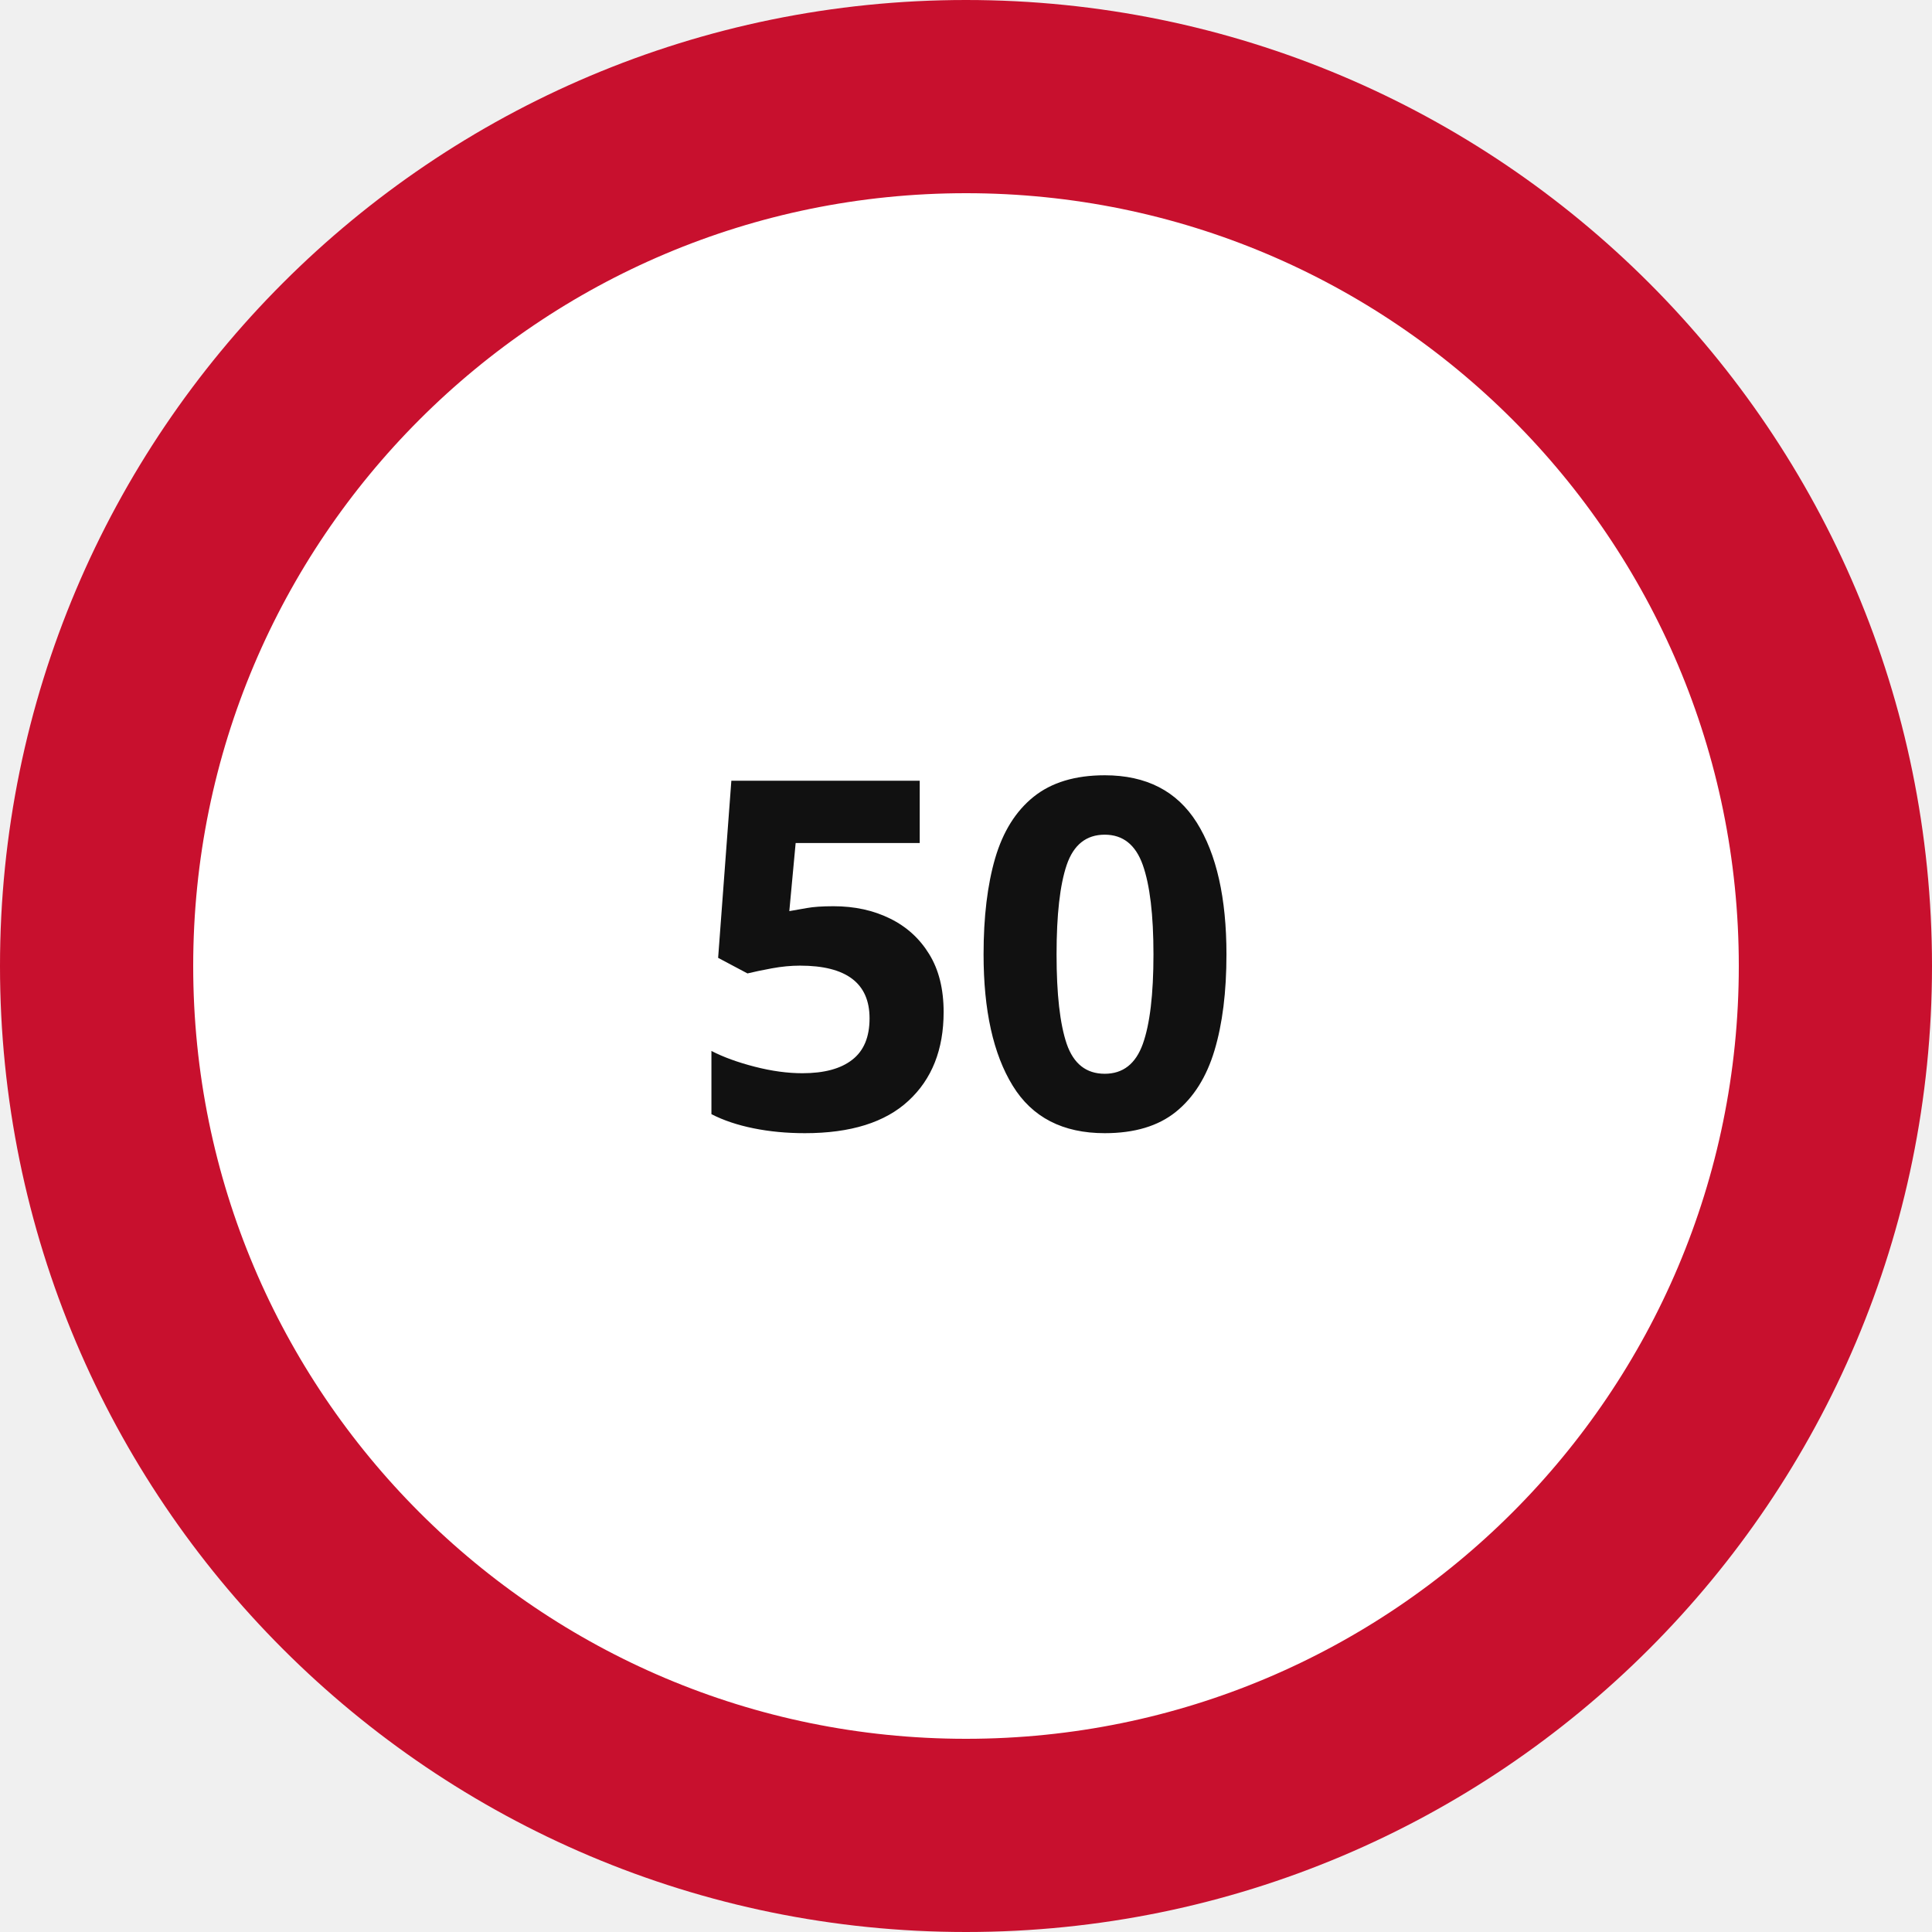
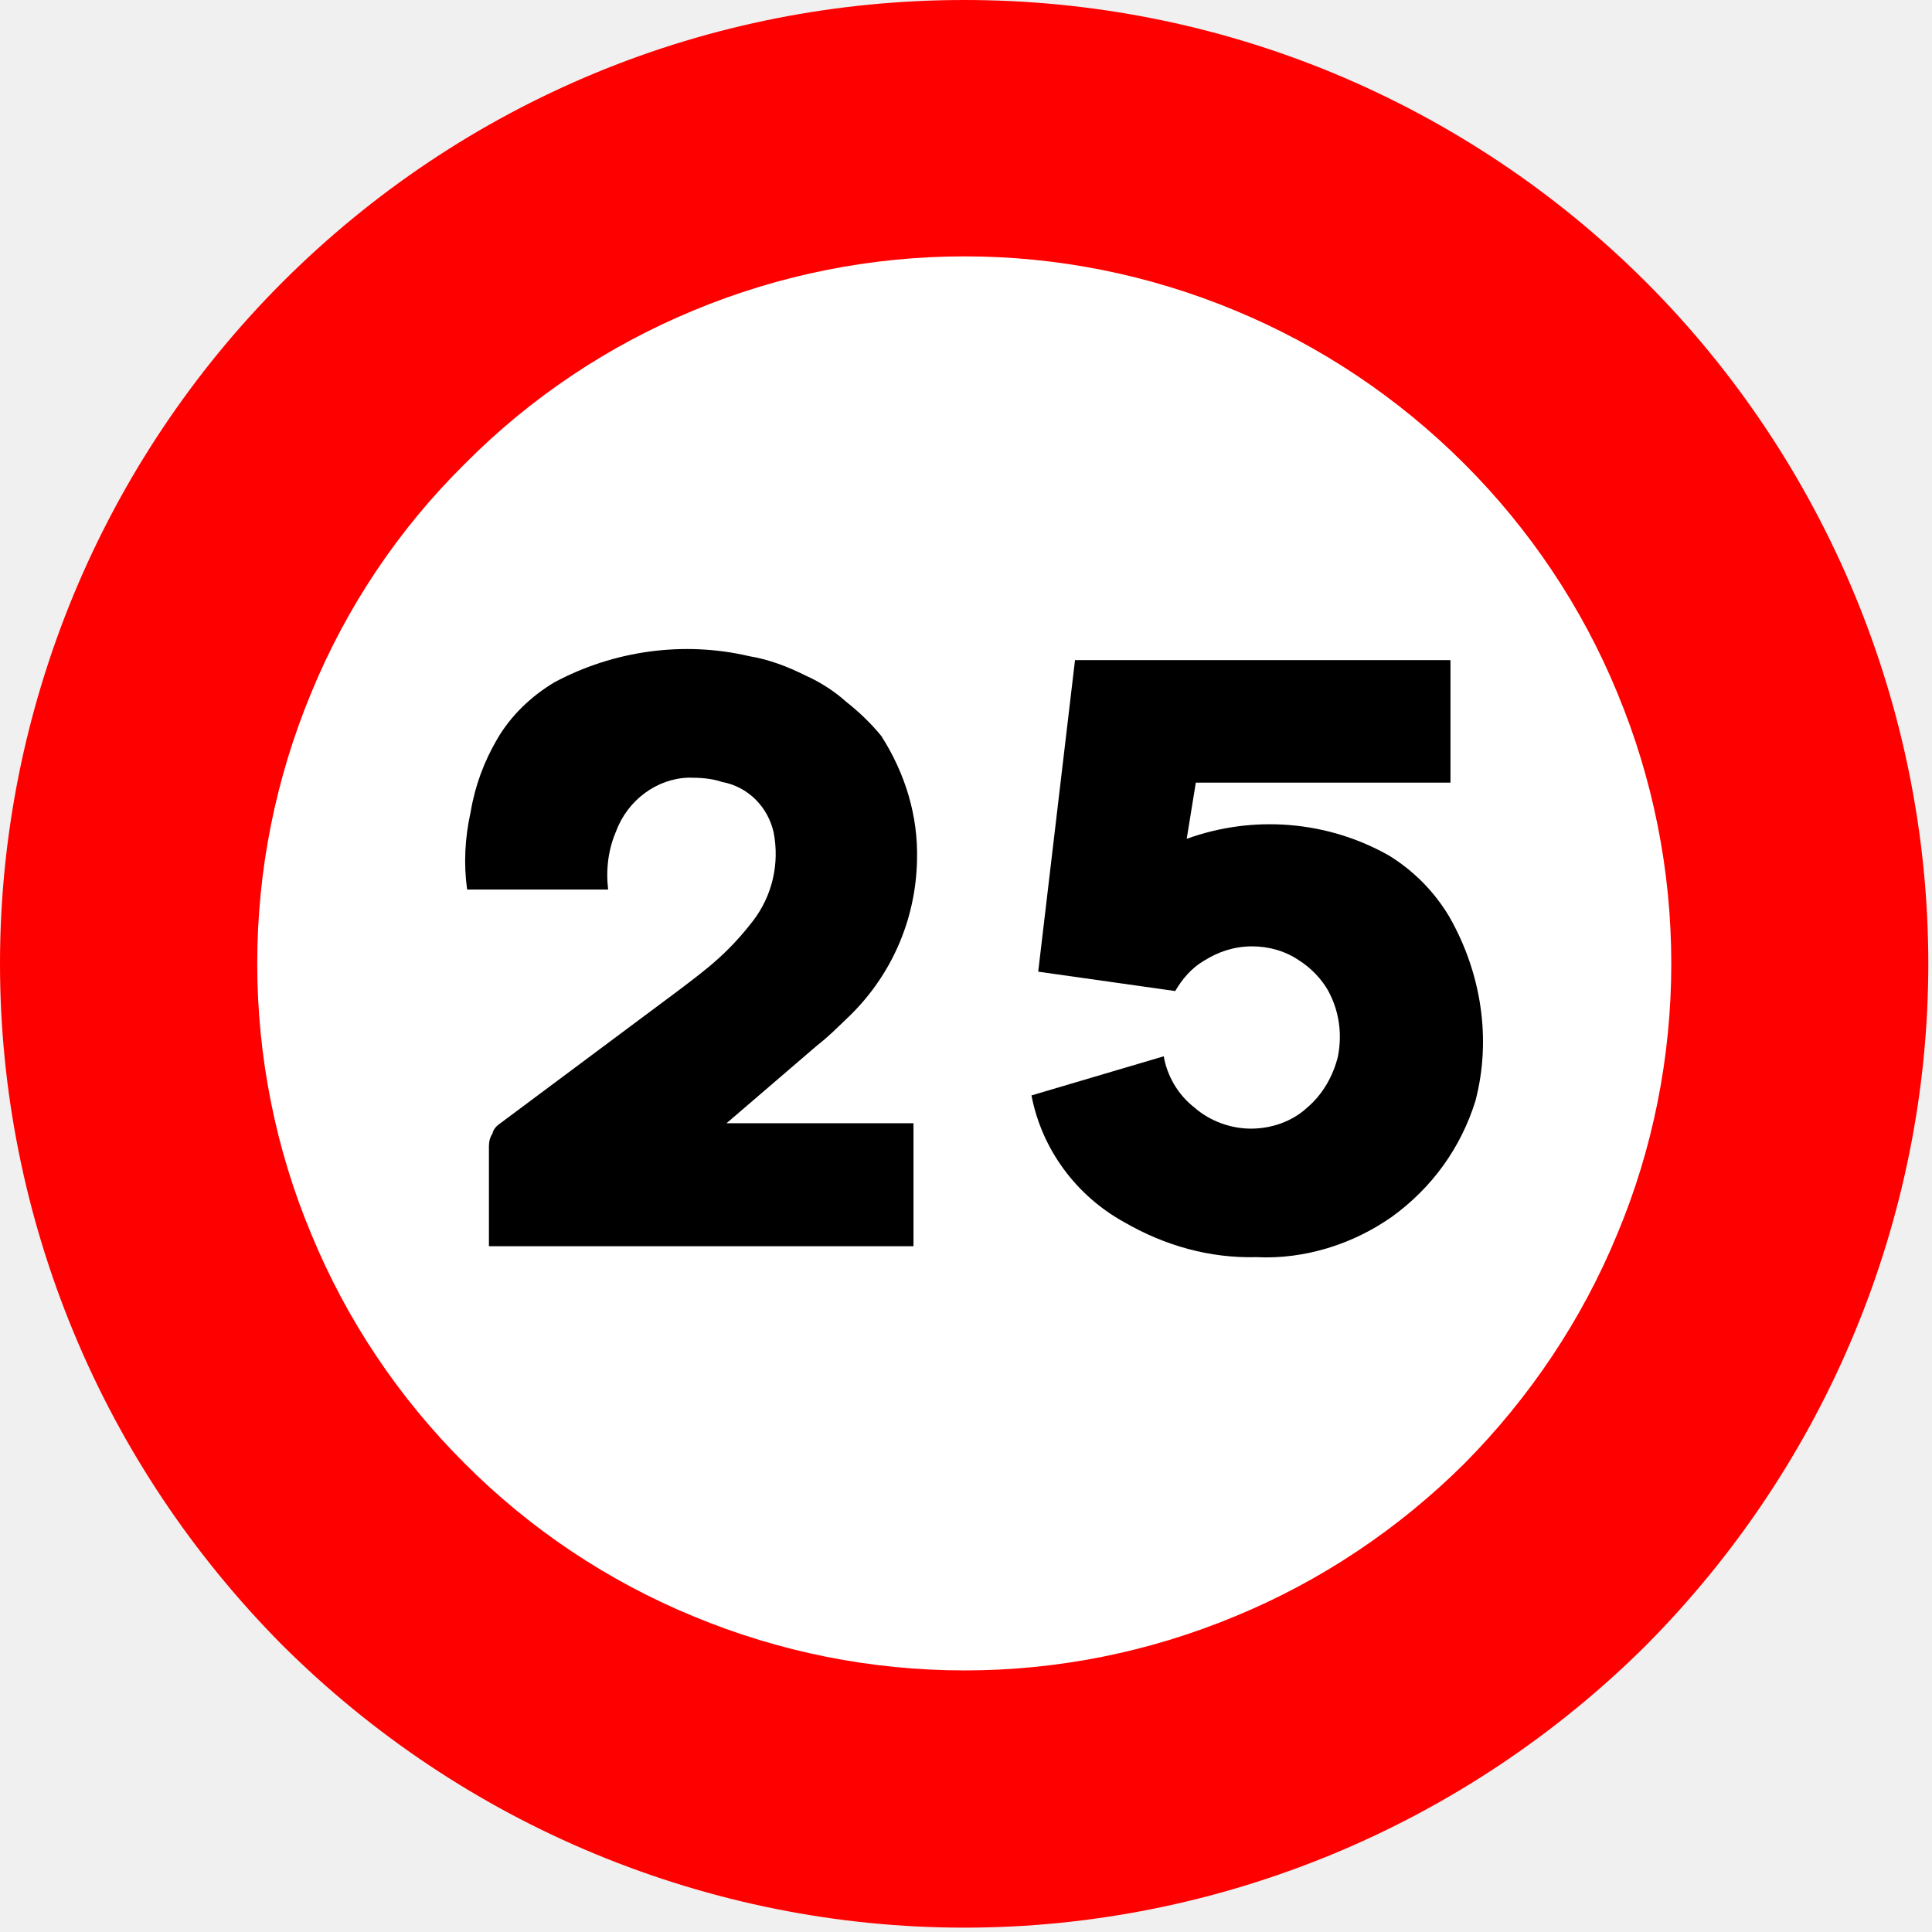
- <svg xmlns="http://www.w3.org/2000/svg" viewBox="0 0 100 100" width="240" height="240" role="img">
-   <rect width="100" height="100" fill="none" />
-   <circle cx="50" cy="50" r="45" fill="#ffffff" stroke="#c8102e" stroke-width="10" />
-   <g transform="translate(20, 20) scale(0.6)">
-     <text x="50" y="64" text-anchor="middle" font-family="system-ui, sans-serif" font-size="42" font-weight="700" fill="#111111">50</text>
+ <svg xmlns="http://www.w3.org/2000/svg" width="1155" height="1155" xml:space="preserve" overflow="hidden">
+   <defs>
+     <clipPath id="clip0">
+       <rect x="316" y="660" width="1155" height="1155" />
+     </clipPath>
+   </defs>
+   <g clip-path="url(#clip0)" transform="translate(-316 -660)">
+     <path d="M1468.79 1236.2C1468.79 1160.28 1453.74 1085.53 1424.8 1015.58 1395.86 945.765 1353.42 882.046 1300.09 828.708 1246.36 774.981 1182.64 732.544 1112.82 703.604 1042.87 674.665 968.121 660 892.592 660 816.673 660 741.922 674.665 671.974 703.604 602.025 732.544 538.565 774.981 484.838 828.708 431.5 882.046 388.934 945.765 359.994 1015.58 331.054 1085.53 316 1160.28 316 1236.2 316 1311.73 331.054 1386.61 359.994 1456.43 388.934 1526.38 431.5 1589.84 484.838 1643.57 538.565 1697.03 602.025 1739.47 671.974 1768.41 741.922 1797.35 816.673 1812.4 892.592 1812.4 968.121 1812.4 1042.87 1797.35 1112.82 1768.41 1182.64 1739.47 1246.36 1697.03 1300.09 1643.57 1353.42 1589.84 1395.86 1526.38 1424.8 1456.43 1453.74 1386.61 1468.79 1311.73 1468.79 1236.2Z" fill="#FF0000" />
+     <path d="M1315.14 1236.07C1315.14 1180.53 1304.24 1125.63 1282.83 1074.11 1261.8 1022.98 1230.53 976.392 1191.46 937.33 1152.01 897.878 1105.42 866.732 1054.29 845.579 1002.77 824.166 948.005 813.265 892.721 813.265 837.048 813.265 782.153 824.166 730.632 845.579 679.5 866.732 632.911 897.878 593.849 937.33 554.267 976.392 523.121 1022.98 502.098 1074.11 480.685 1125.63 469.784 1180.53 469.784 1236.07 469.784 1291.36 480.685 1346.77 502.098 1397.77 523.121 1448.9 554.267 1495.49 593.849 1534.94 632.911 1574.14 679.5 1605.28 730.632 1626.31 782.153 1647.72 837.048 1658.62 892.721 1658.62 948.005 1658.62 1002.77 1647.72 1054.29 1626.31 1105.42 1605.28 1152.01 1574.14 1191.46 1534.94 1230.53 1495.49 1261.8 1448.9 1282.83 1397.77 1304.24 1346.77 1315.14 1291.36 1315.14 1236.07Z" fill="#FFFFFF" />
+     <g>
+       <g>
+         <g>
+           <path d="M14.213 357.008 267.621 357.008 267.621 283.486 156.052 283.486 210.175 236.93C216.321 232.205 221.757 226.769 227.422 221.315 253.908 196.5 269.043 162.467 269.734 126.07 270.445 100.065 262.897 74.77 248.473 52.068 242.327 44.52 235.47 37.894 227.422 31.518 220.585 25.372 212.307 19.936 203.318 15.903 192.448 10.467 181.346 6.223 169.746 4.321 130.757-4.898 88.906 0.787 53.221 19.936 39.508 28.195 27.215 39.776 18.938 54.2 11.389 67.203 5.935 81.627 3.342 97.222-0.211 113.068-0.903 128.894 1.21 143.798L85.372 143.798C83.951 132.217 85.372 119.924 90.097 109.034 96.954 90.366 114.451 77.363 133.58 76.902 140.437 76.902 147.293 77.363 153.44 79.495 169.054 82.338 180.866 94.63 184.17 109.745 187.723 128.183 183.459 147.332 171.878 162.467 165.732 170.495 158.875 178.062 151.308 184.919 143.76 191.775 135.482 197.921 127.434 204.067L21.069 283.486C18.938 284.907 16.825 287.039 16.345 289.632 14.923 291.764 14.213 294.357 14.213 297.199L14.213 357.008Z" transform="matrix(1.00159 0 0 1 594.057 1048)" />
+           <path d="M338.051 266.872C344.178 299.024 364.748 326.911 393.596 342.757 417.7 356.7 444.416 364.268 472.303 363.557 501.151 364.978 529.98 355.759 553.143 339.453 577.016 322.186 594.283 298.313 603.022 270.195 612.721 233.319 606.575 193.6 587.426 160.027 578.438 144.912 566.146 132.62 551.722 123.631 514.845 102.6 470.421 99.047 430.702 113.471L436.138 79.898 588.137 79.898 588.137 6.626 364.037 6.626 342.065 192.889 423.846 204.471C427.86 197.614 433.295 190.757 441.573 186.033 449.14 181.308 458.59 177.755 469.71 177.755 479.871 177.755 489.57 180.597 497.598 186.033 505.165 190.757 511.311 197.614 514.845 203.76 521.702 216.052 523.603 229.766 520.991 243.479 518.168 255.06 512.022 266.162 502.553 274.209 493.584 282.487 481.292 286.732 469 286.732 457.418 286.732 444.877 282.487 435.427 274.209 425.036 266.162 418.89 254.58 416.989 243.479L338.051 266.872Z" transform="matrix(1.00159 0 0 1 594.057 1048)" />
+         </g>
+       </g>
+     </g>
  </g>
</svg>
